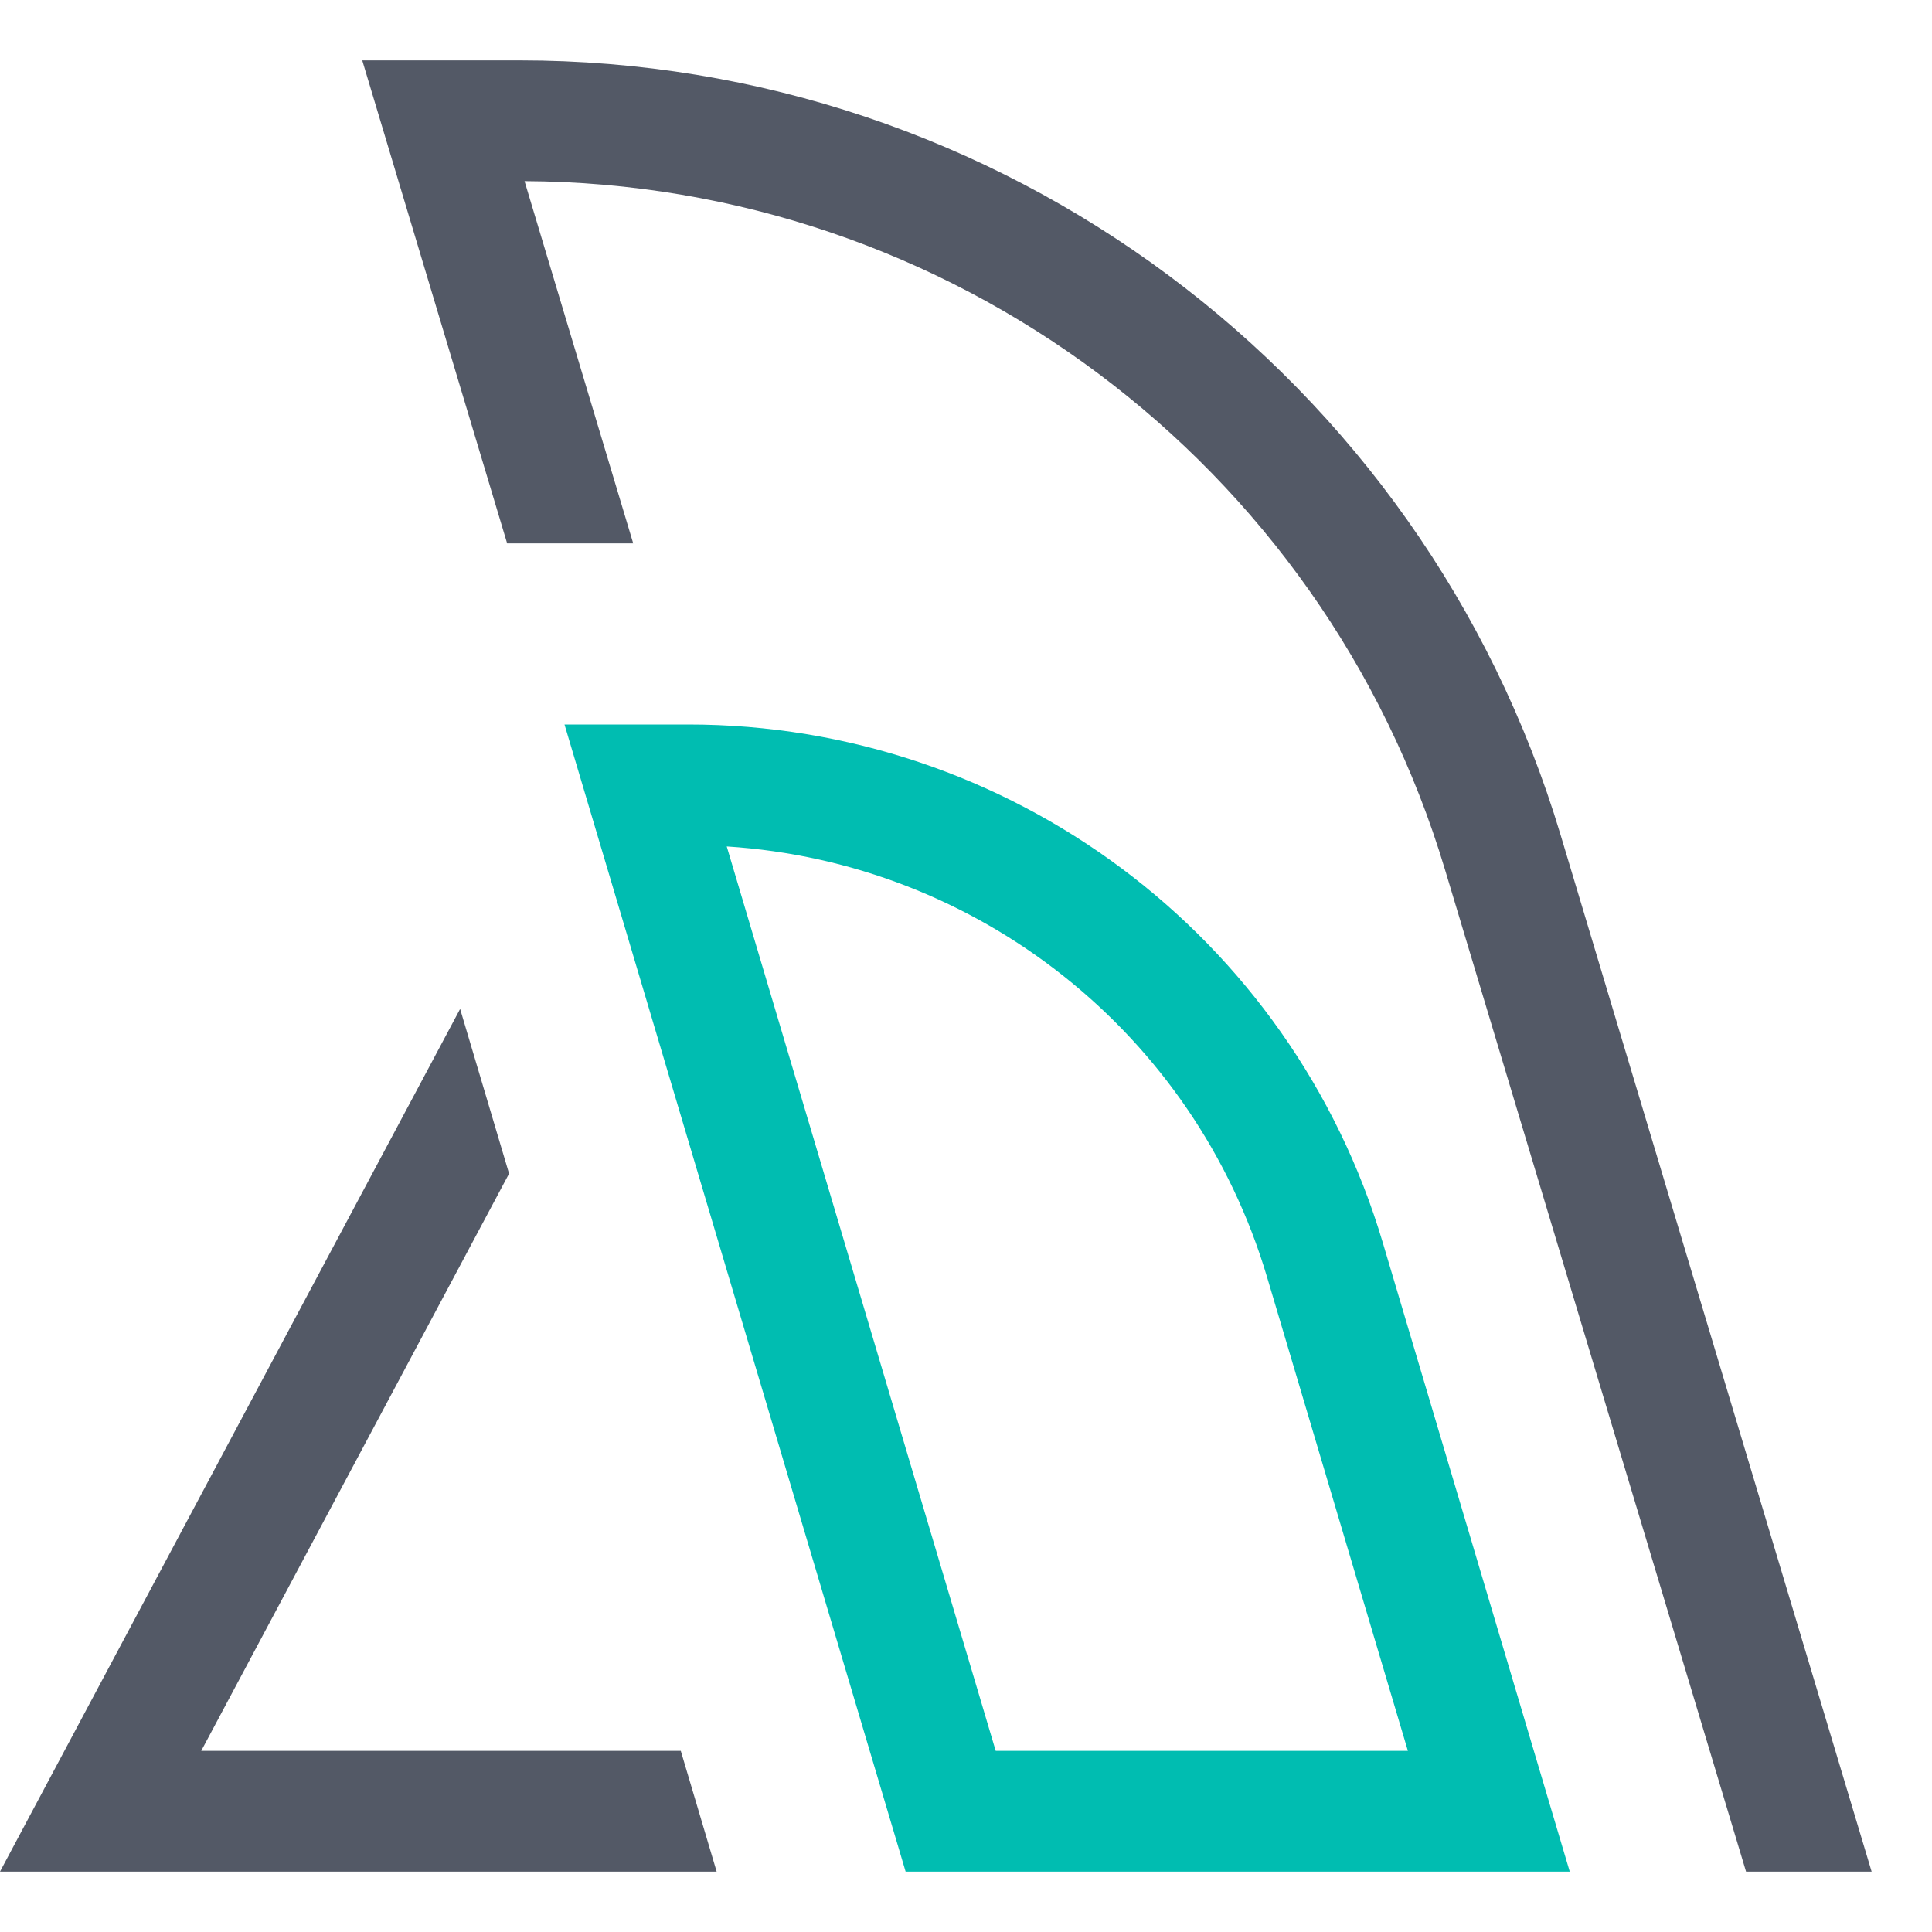
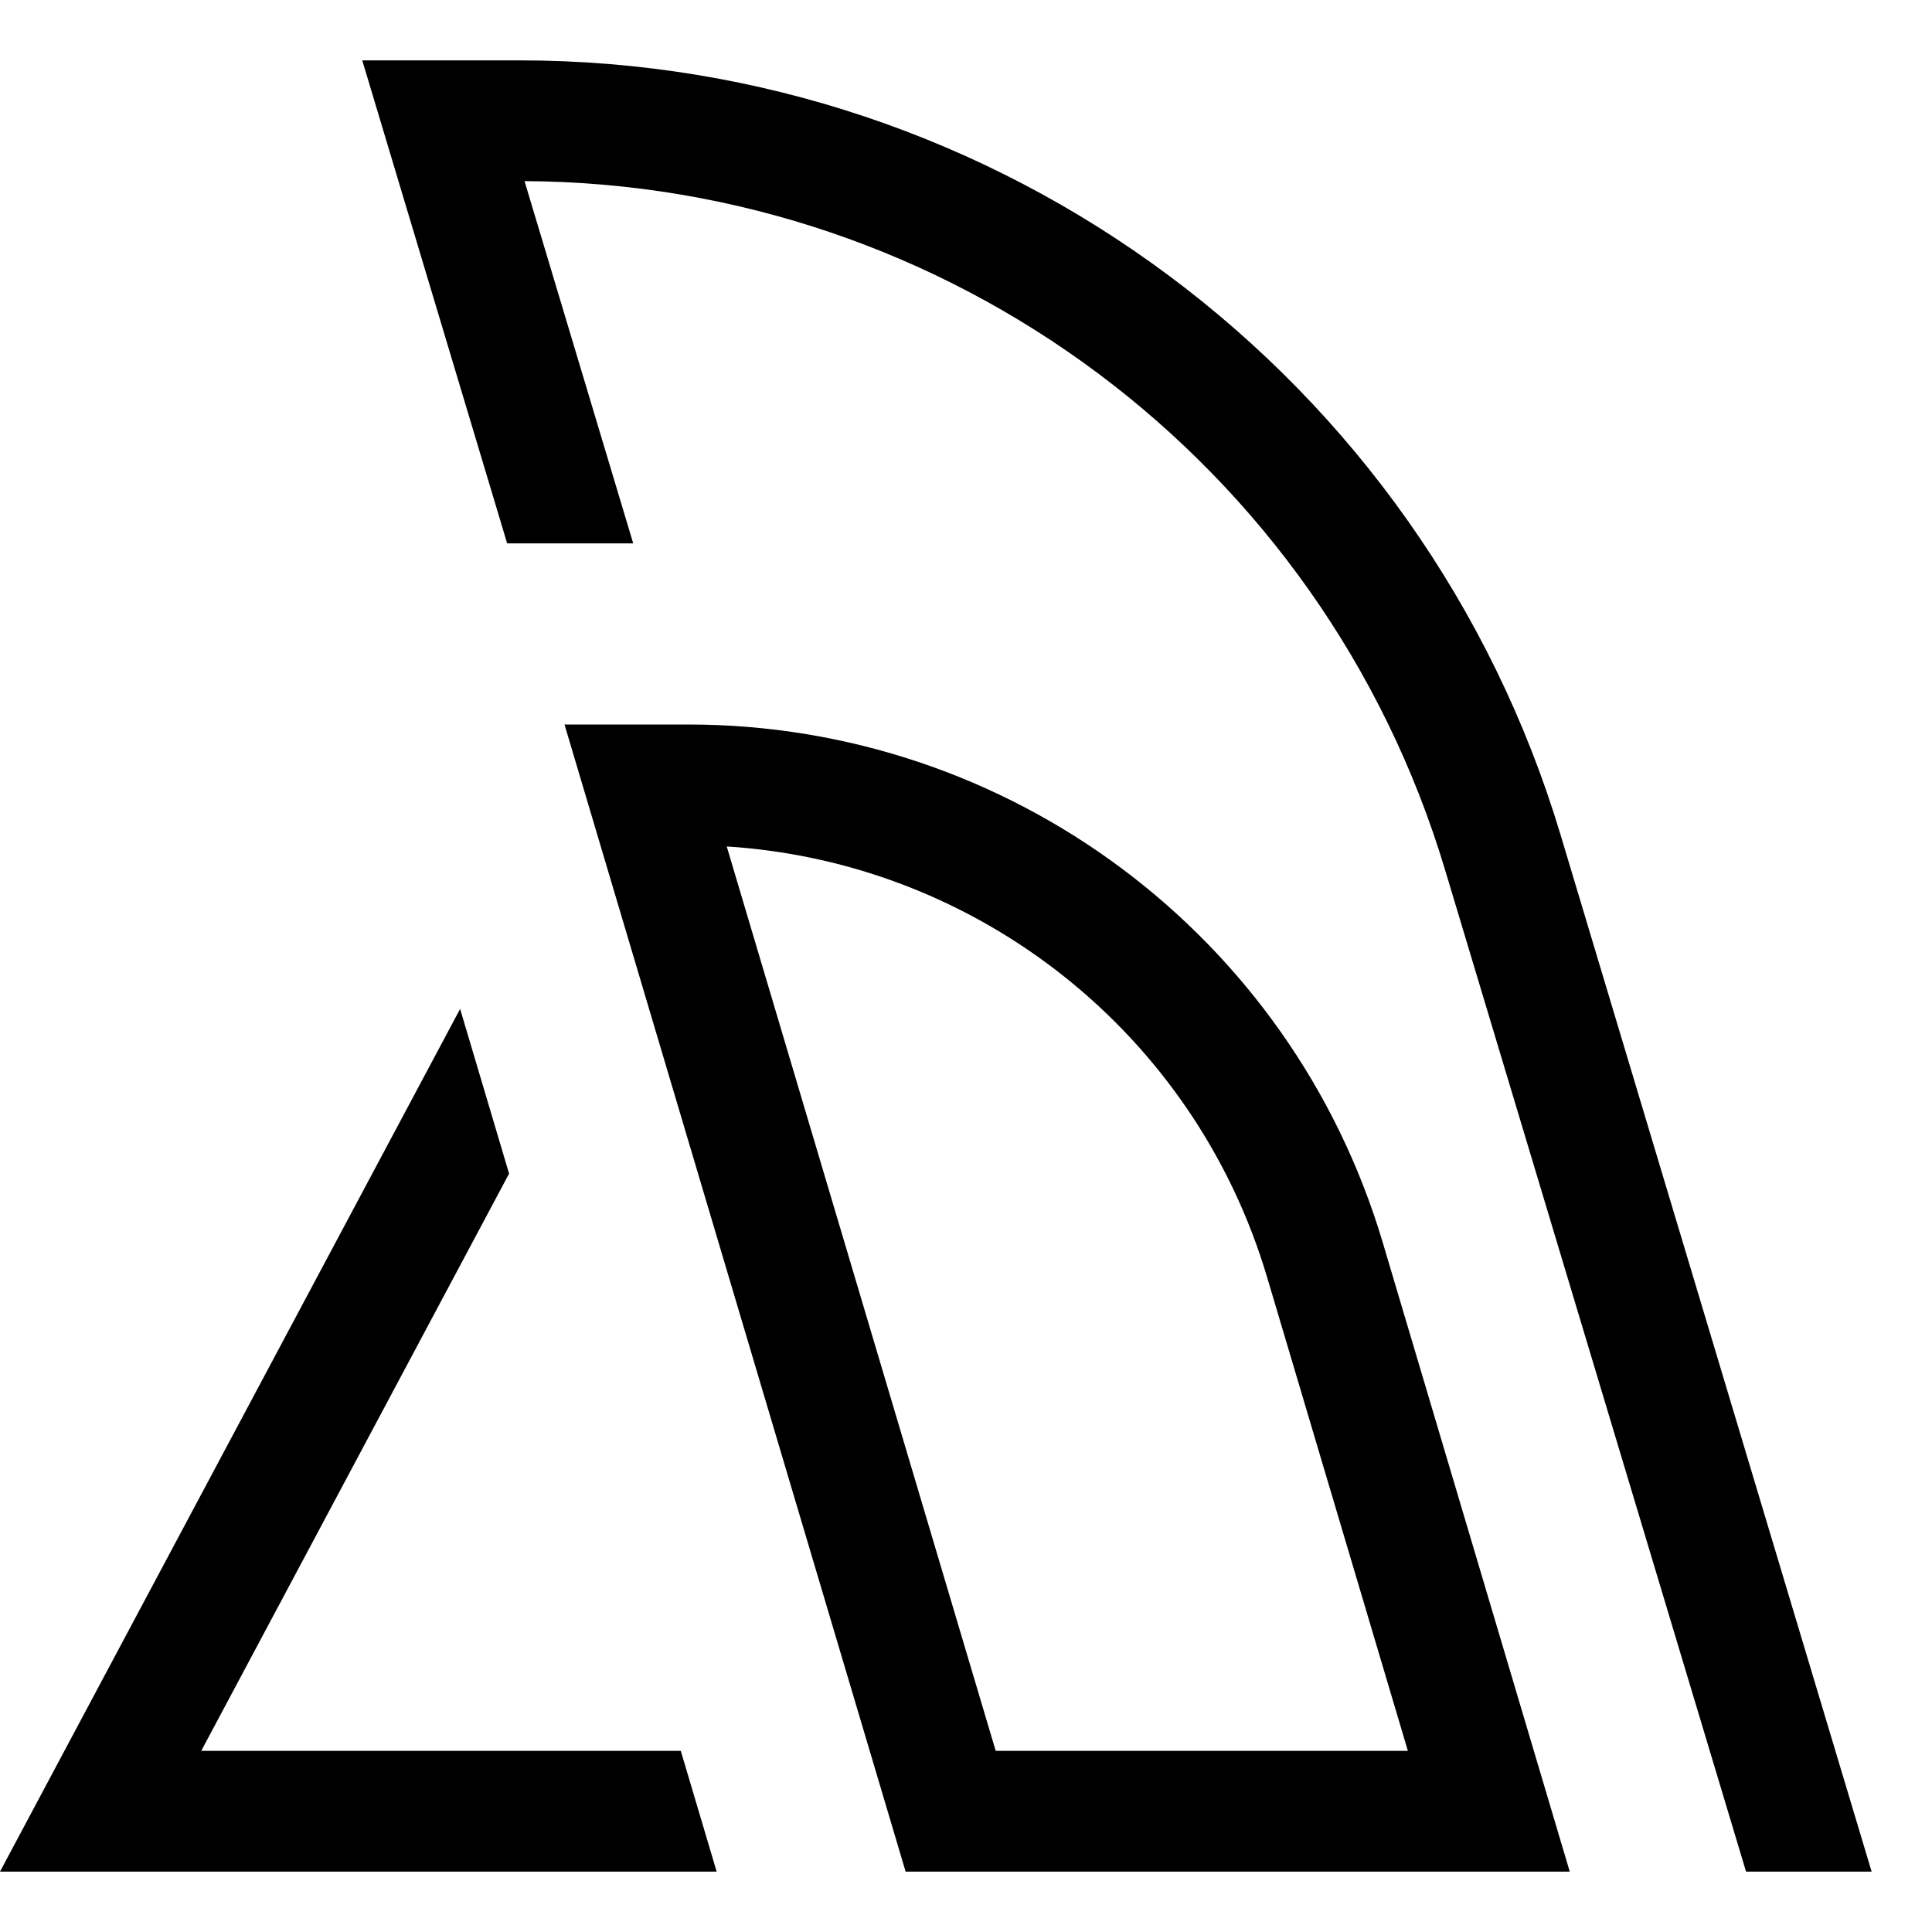
<svg width="32px" height="32px" viewBox="0 0 32 32">
-   <g id="icon-code-full-32" stroke="none" stroke-width="1" fill="none" fill-rule="evenodd">
-     <path d="M11.276,29 L11.87,31 L-2.90434343e-13,31 L7.621,16.711 L8.432,19.439 L3.333,29 L11.276,29 Z" id="Combined-Shape" fill="#535966" fill-rule="nonzero" />
-     <path d="M28.92,31 L23.933,14.402 C21.91,7.66 15.721,3.035 8.688,3 L10.488,9 C10.459,9 10.43,9 10.401,9 L8.4,9 L6,1 L8.607,1 C16.556,1 23.564,6.214 25.848,13.828 L31,31 L28.92,31 Z" id="Path" fill="#535966" fill-rule="nonzero" />
-     <path d="M12.037,14.02 L16.492,29 L23.319,29 L20.986,21.151 C19.786,17.114 16.196,14.284 12.037,14.02 Z M9.35,12 L11.401,12 C16.711,12 21.39,15.491 22.903,20.581 L26,31 L15,31 L9.35,12 Z" id="Rectangle" fill="#00BDB1" fill-rule="nonzero" />
+   <g>
+     <path d="M11.276,29 L11.87,31 L-2.90434343e-13,31 L7.621,16.711 L8.432,19.439 L3.333,29 L11.276,29 Z" fill-rule="nonzero" />
+     <path d="M28.92,31 L23.933,14.402 C21.91,7.66 15.721,3.035 8.688,3 L10.488,9 C10.459,9 10.43,9 10.401,9 L8.4,9 L6,1 L8.607,1 C16.556,1 23.564,6.214 25.848,13.828 L31,31 L28.92,31 Z" fill-rule="nonzero" />
+     <path class="euiIcon__fillSecondary" d="M12.037,14.02 L16.492,29 L23.319,29 L20.986,21.151 C19.786,17.114 16.196,14.284 12.037,14.02 Z M9.35,12 L11.401,12 C16.711,12 21.39,15.491 22.903,20.581 L26,31 L15,31 L9.35,12 Z" fill-rule="nonzero" />
  </g>
</svg>
